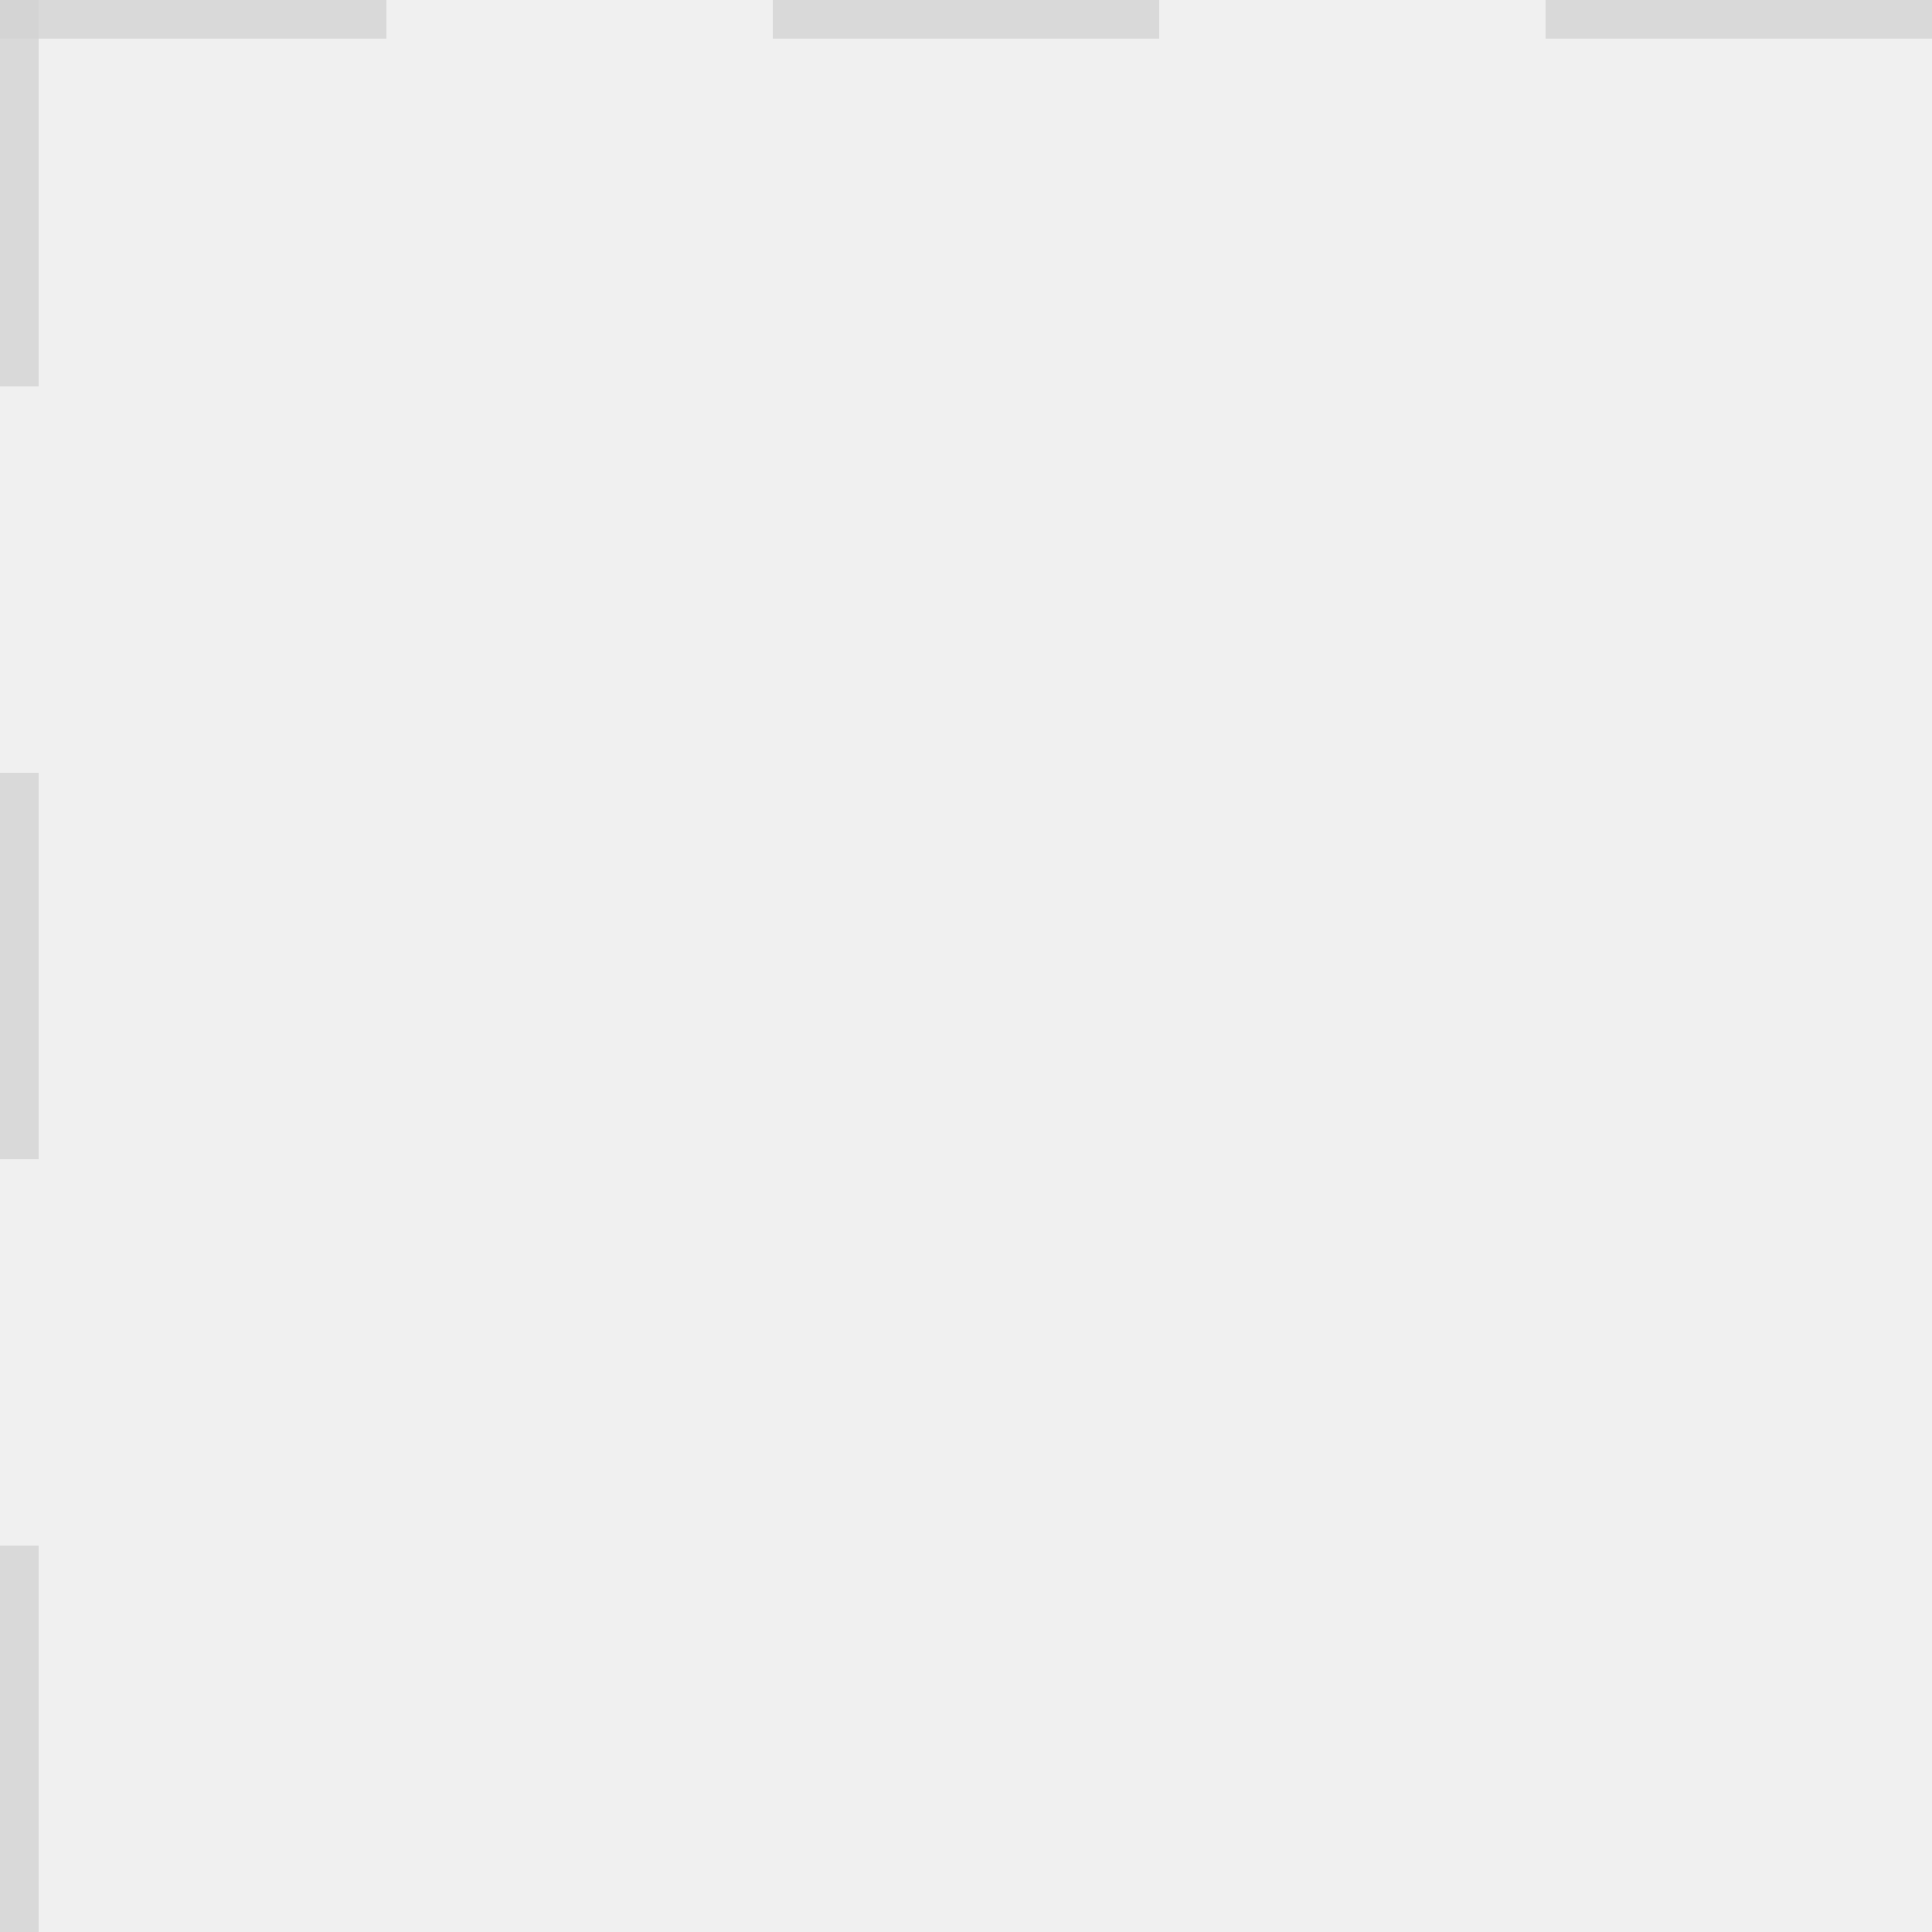
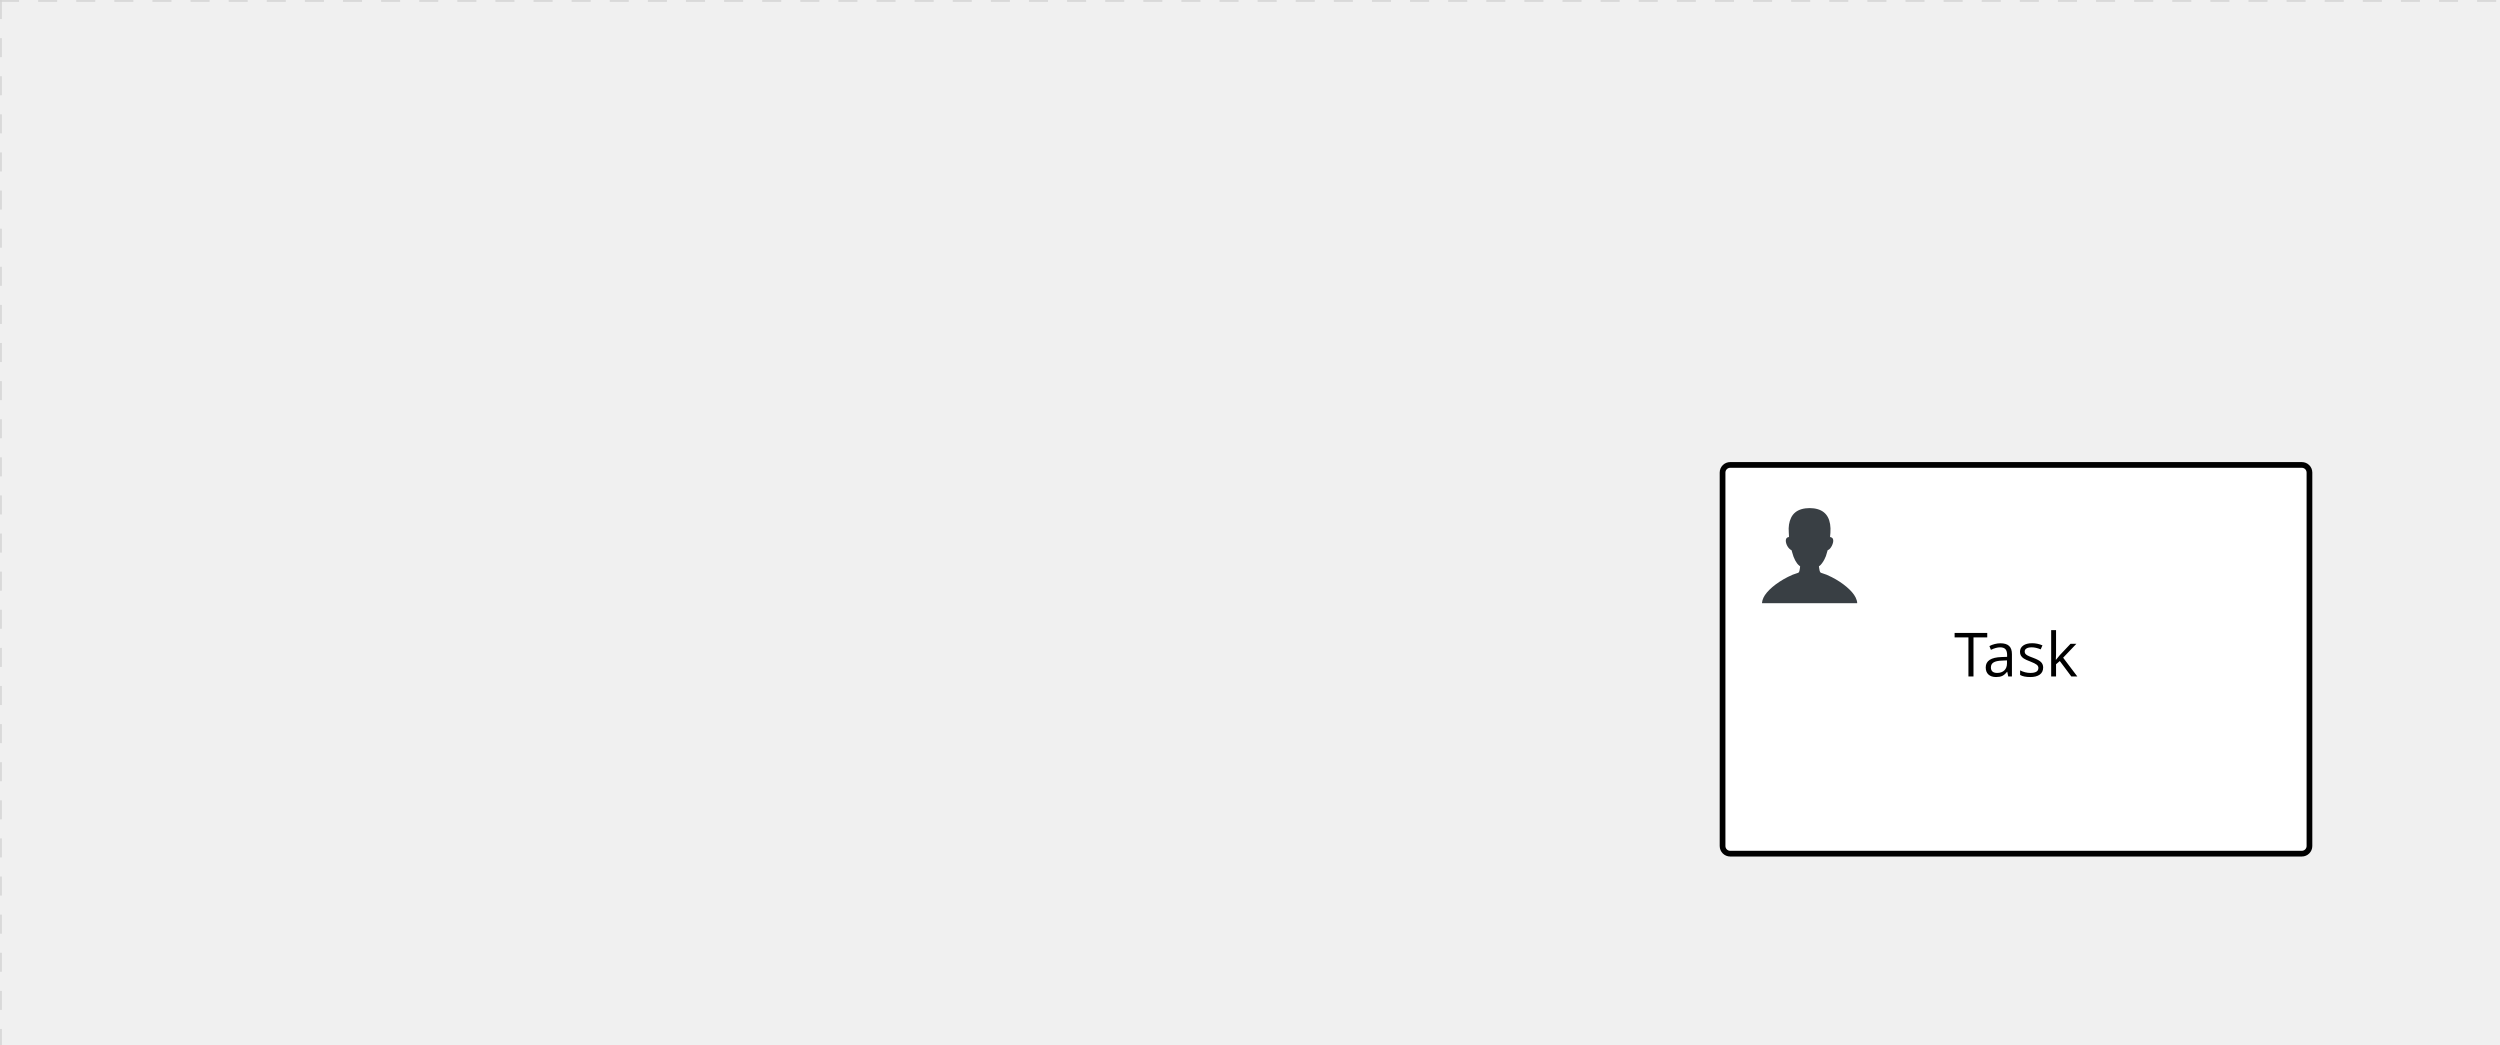
- <svg xmlns="http://www.w3.org/2000/svg" version="1.1" width="25" height="25" viewBox="0 0 25 25">
+ <svg xmlns="http://www.w3.org/2000/svg" version="1.1" width="656" height="274" viewBox="0 0 656 274">
  <defs />
  <g transform="matrix(1,0,0,1,0,0)">
    <g>
      <g>
        <g>
          <path fill="none" stroke="#d3d3d3" paint-order="fill stroke markers" d=" M 0 0 L 1200 0" stroke-miterlimit="10" stroke-opacity="0.8" stroke-dasharray="5" />
        </g>
        <g>
          <path fill="none" stroke="#d3d3d3" paint-order="fill stroke markers" d=" M 0 0 L 0 800" stroke-miterlimit="10" stroke-opacity="0.8" stroke-dasharray="5" />
        </g>
      </g>
+       <g id="_A1FFFA38-41B4-4006-B11C-46D50066AADB" bpmn2nodeid="_A1FFFA38-41B4-4006-B11C-46D50066AADB" transform="matrix(1,0,0,1,452,122)">
+         <g>
+           <path fill="none" stroke="none" />
+         </g>
+         <g transform="matrix(1,0,0,1,0,0)">
+           <path fill="#ffffff" stroke="none" id="_A1FFFA38-41B4-4006-B11C-46D50066AADB?shapeType=BACKGROUND" paint-order="stroke fill markers" d=" M 2 0 L 152 0 L 152 0 A 2 2 0 0 1 154 2 L 154 100 L 154 100 A 2 2 0 0 1 152 102 L 2 102 L 2 102 A 2 2 0 0 1 0 100 L 0 2 L 0 2 A 2 2 0 0 1 2 0 Z" />
+         </g>
+         <g transform="matrix(1,0,0,1,0,0)">
+           <path fill="none" stroke="rgb(0,0,0)" id="_A1FFFA38-41B4-4006-B11C-46D50066AADB?shapeType=BORDER&amp;renderType=STROKE" paint-order="fill stroke markers" d=" M 2 0 L 152 0 L 152 0 A 2 2 0 0 1 154 2 L 154 100 L 154 100 A 2 2 0 0 1 152 102 L 2 102 L 2 102 A 2 2 0 0 1 0 100 L 0 2 L 0 2 A 2 2 0 0 1 2 0 Z" stroke-miterlimit="10" stroke-width="1.5" stroke-dasharray="" />
+         </g>
+         <g>
+           <g transform="matrix(0.06,0,0,0.06,9.4,9.4)">
+             <g transform="matrix(1,0,0,1,0,0)">
+               <path fill="#393f44" stroke="none" id="_A1FFFA38-41B4-4006-B11C-46D50066AADBundefined" paint-order="stroke fill markers" d=" M 0 0 M 16 445.21 C 16 440.869 18.784 431.129 22.001 424.217 C 35.768 394.64 77.283 359.28 129 333.084 C 144.516 325.224 157.347 319.964 167.807 317.174 C 171.932 316.074 175.729 314.414 176.525 313.363 C 178.894 310.234 180.914 302.908 181.727 294.5 L 182.5 286.5 L 178.507 283.455 C 166.303 274.146 154.284 251.678 148.04 226.5 C 145.611 216.707 145.056 215.462 142.984 215.158 C 141.703 214.97 138.083 212.243 134.939 209.099 C 123.233 197.393 116.891 177.376 121.44 166.49 C 123.002 162.751 128.155 159.01 131.75 159.004 C 134.448 159 134.471 158.603 132.914 138.788 C 130.927 113.496 134.279 92.265 143.132 74.076 C 152.232 55.38 167.569 42.882 189.049 36.66 C 210.203 30.532 237.797 30.532 258.951 36.66 C 300.042 48.563 318.958 83.806 314.955 141 C 314.32 150.075 313.624 157.788 313.409 158.14 C 313.194 158.493 314.575 159.073 316.479 159.43 C 328.929 161.766 330.986 177.018 321.496 196.621 C 316.903 206.109 309.357 214.508 304.817 215.185 C 303.023 215.453 302.293 217.146 299.943 226.5 C 296.659 239.567 294.474 245.305 287.948 257.995 C 282.491 268.606 273.035 281.109 268.108 284.229 L 264.871 286.278 L 265.518 292.889 C 266.345 301.33 268.639 309.871 270.877 312.837 C 272.067 314.415 275.002 315.79 280.063 317.139 C 291.069 320.075 303.617 325.274 321 334.102 C 369.815 358.891 410.848 393.758 425.032 422.5 C 429.07 430.682 432 440.232 432 445.21 L 432 448 L 224 448 L 16 448 L 16 445.21 Z" />
+             </g>
+           </g>
+         </g>
+         <g transform="matrix(1,0,0,1,4.04,13.68)">
+           <g transform="matrix(0.04,0,0,0.04,63.36,69.12)">
+             <g transform="matrix(1,0,0,1,0,0)">
+               <path fill="none" stroke="none" />
+             </g>
+             <g transform="matrix(1,0,0,1,0,0)">
+               <path fill="none" stroke="none" />
+             </g>
+           </g>
+         </g>
+         <g transform="matrix(1,0,0,1,60.75,43.5)">
+           <text fill="#000000" stroke="none" font-family="Open Sans" font-size="12pt" font-style="normal" font-weight="normal" text-decoration="normal" x="16.25" y="12" text-anchor="middle" dominant-baseline="alphabetic">Task</text>
+         </g>
+       </g>
+       <g transform="matrix(1,0,0,1,452,122)" />
    </g>
  </g>
</svg>
